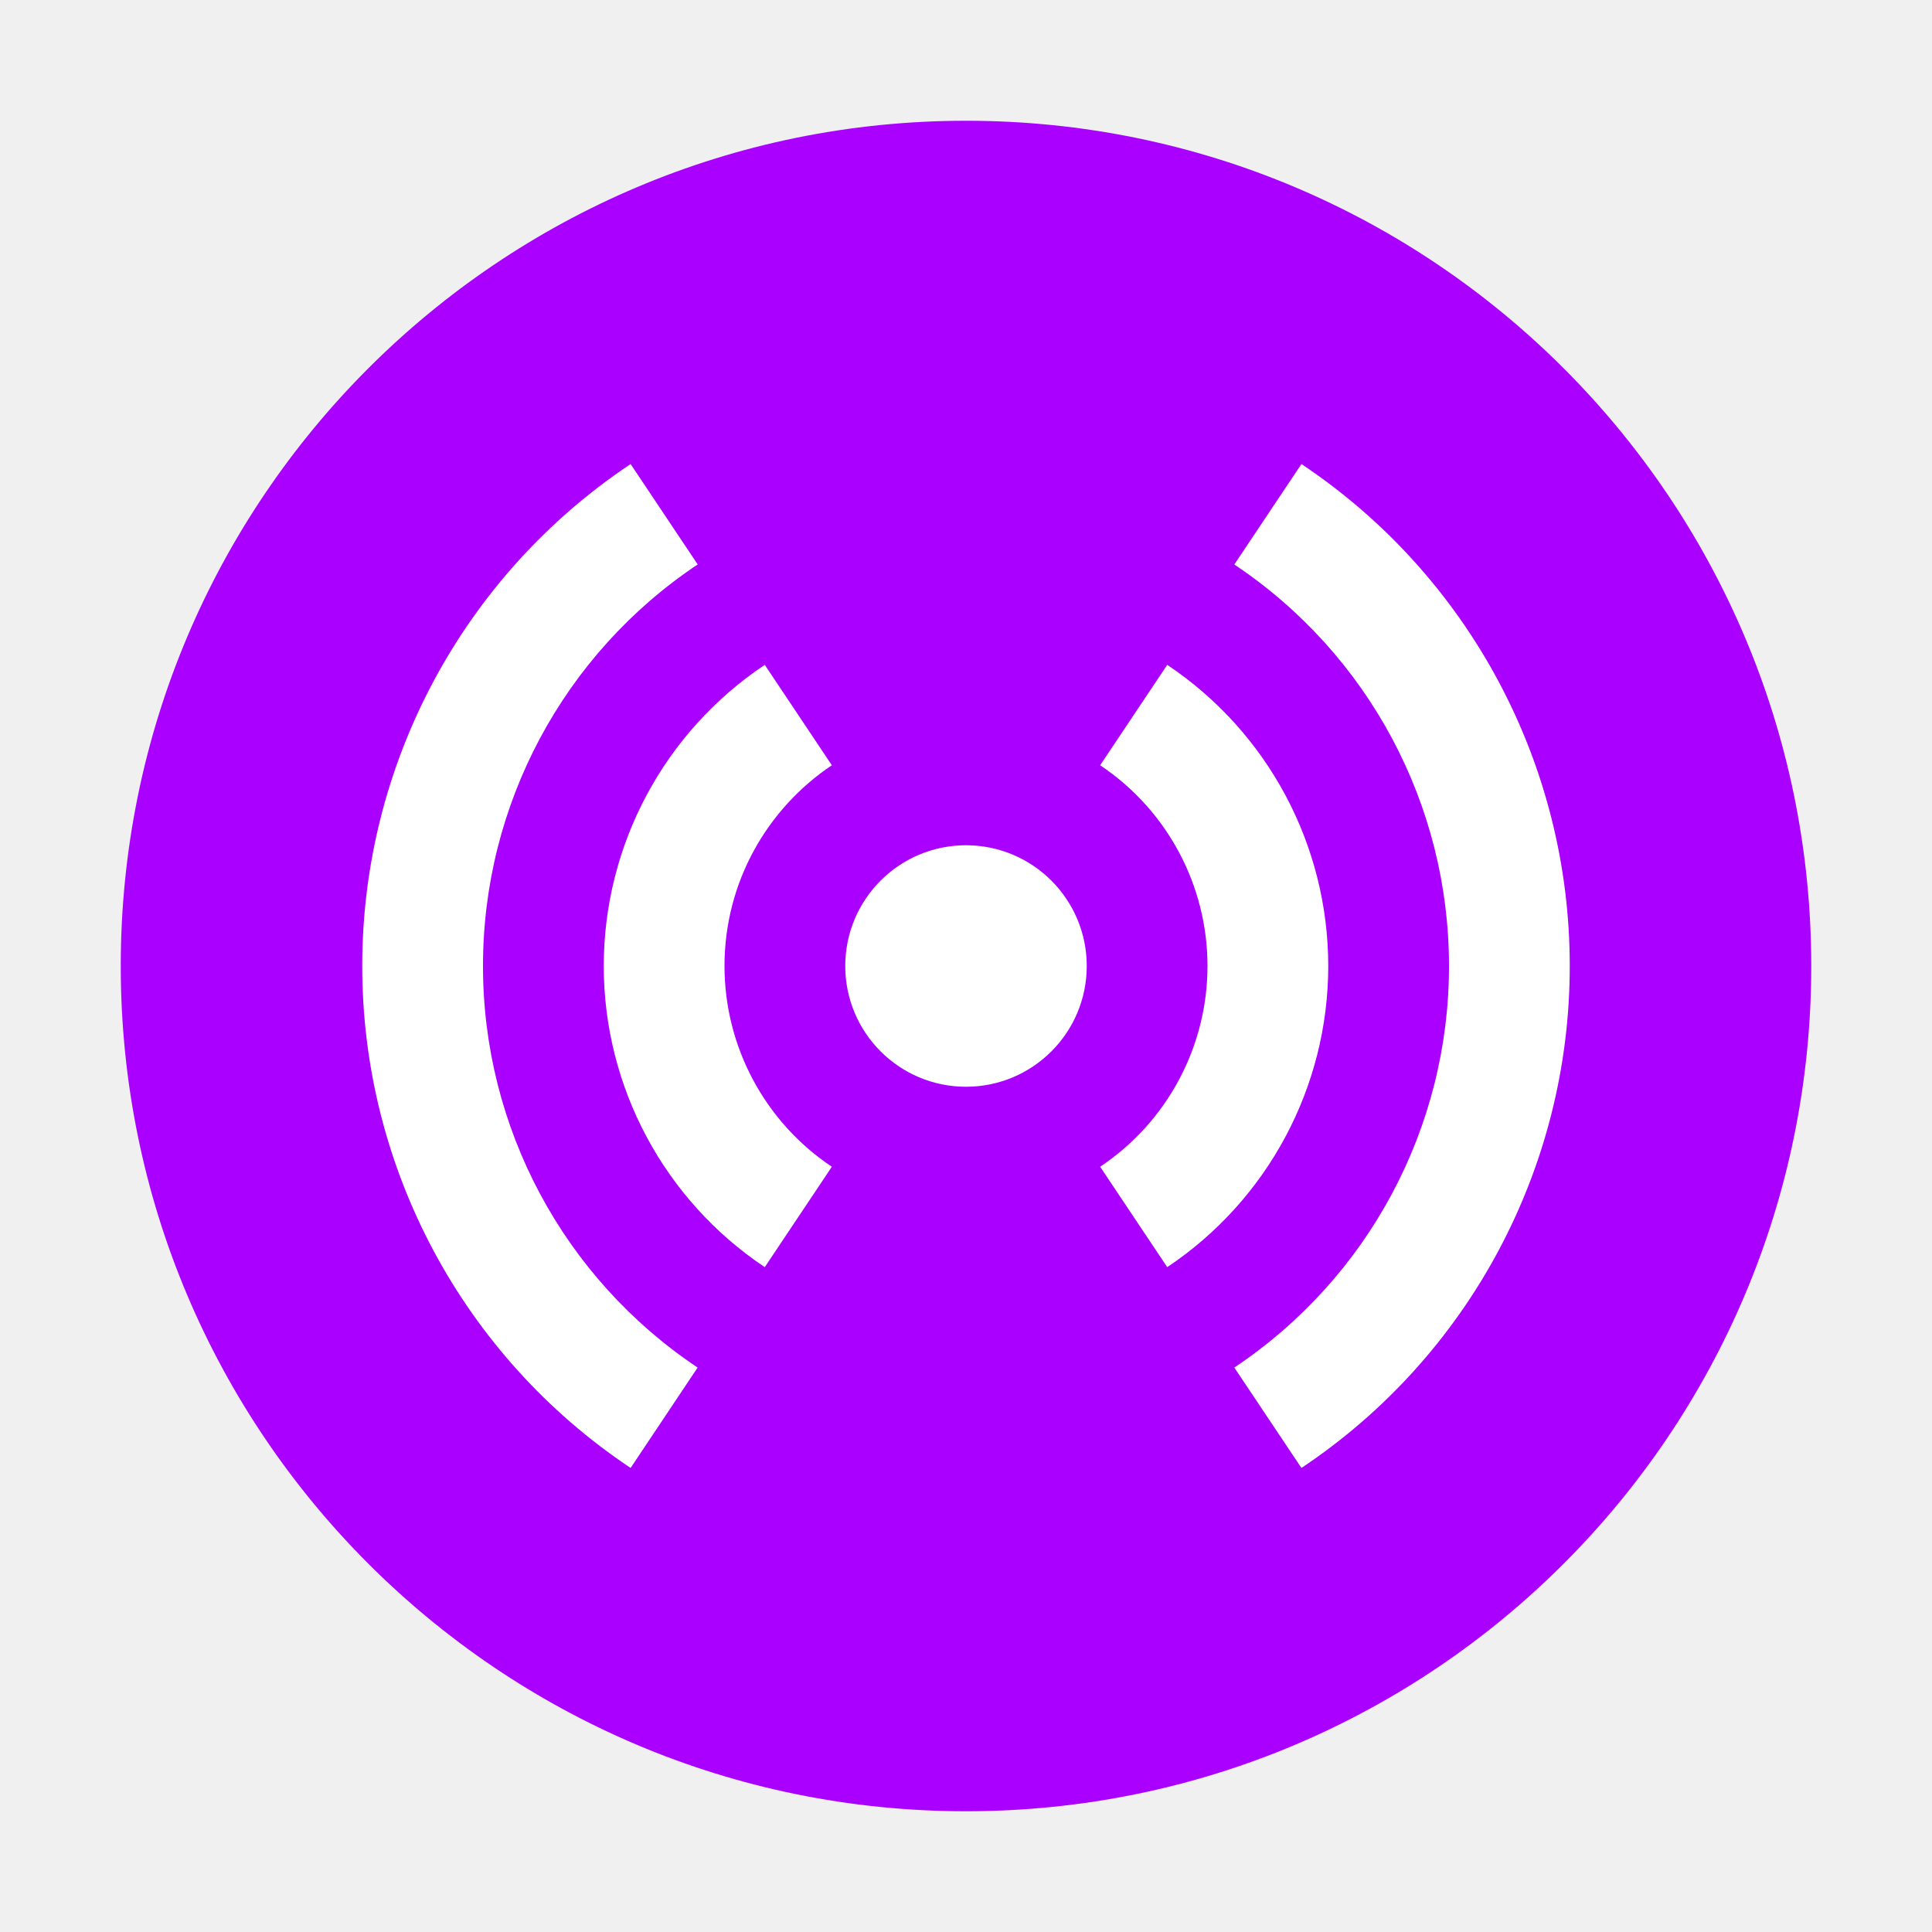
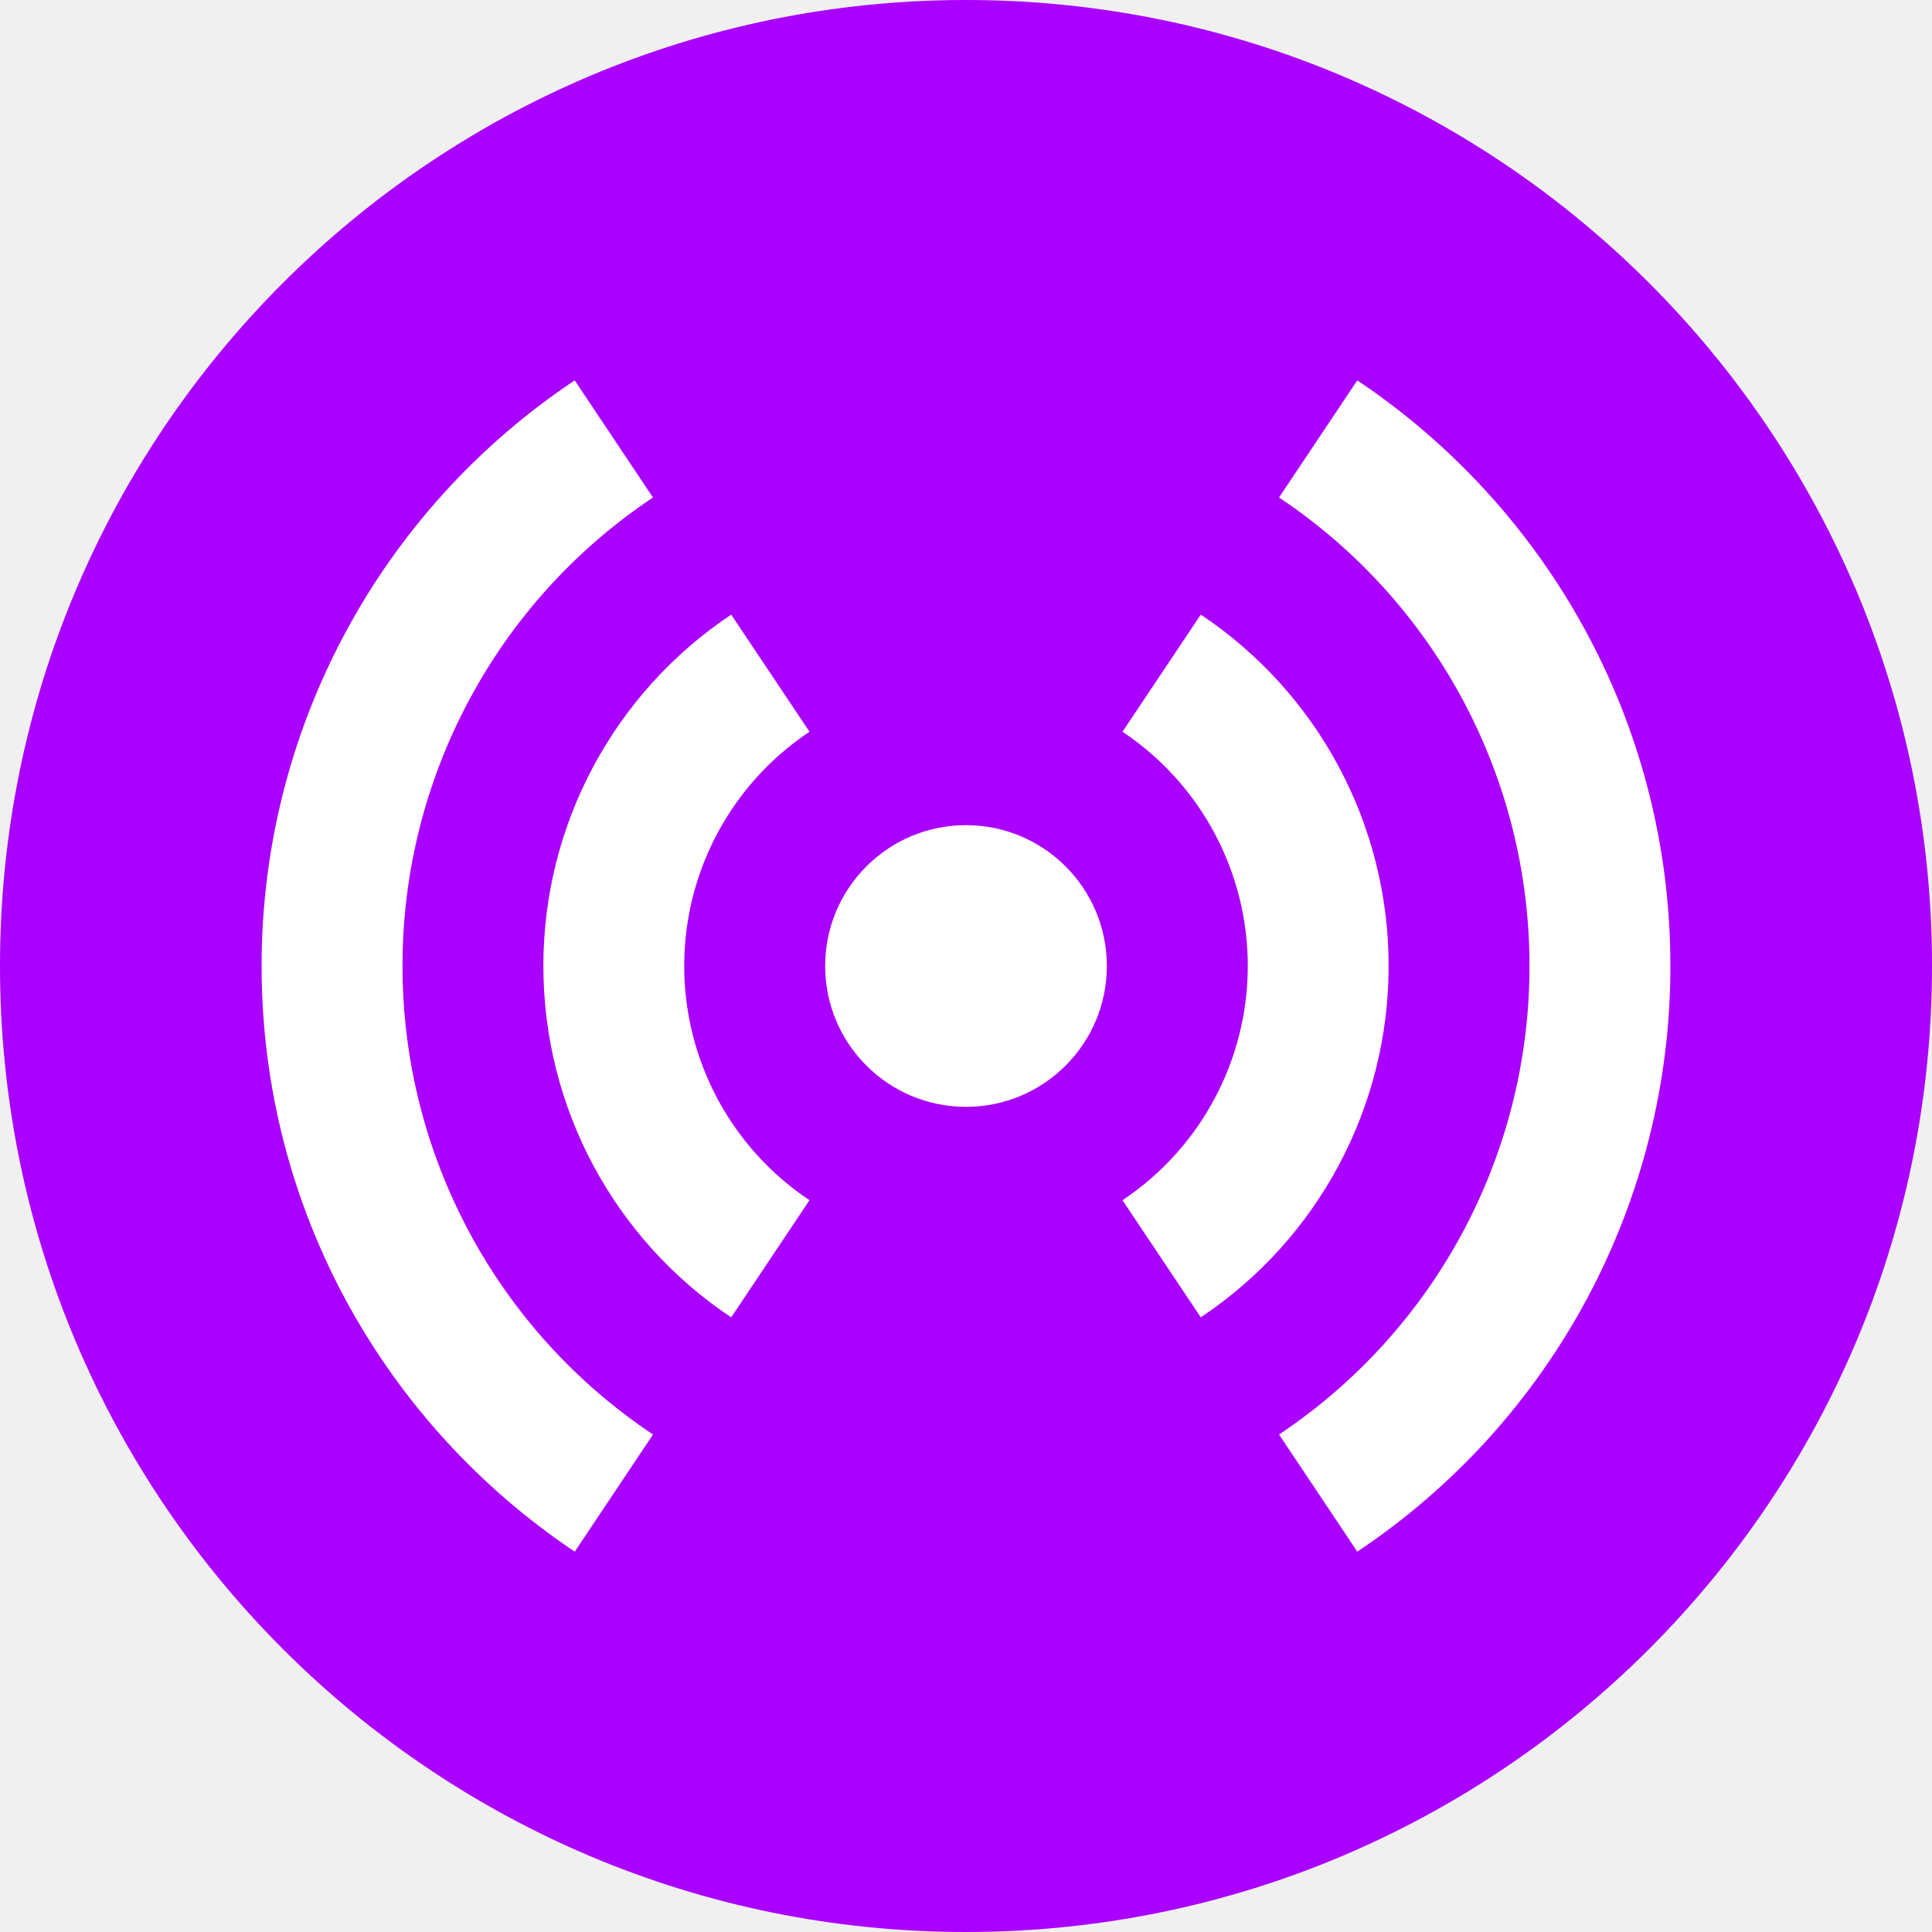
<svg xmlns="http://www.w3.org/2000/svg" viewBox="0 0 32 32">
-   <circle cx="16" cy="16" r="14" fill="#a0f" />
-   <path fill="#fff" fill-rule="evenodd" d="M18 16a2 2 0 1 1-4 0 2 2 0 0 1 4 0m-6 0c0-1.387.707-2.607 1.778-3.325l-1.111-1.663A6 6 0 0 0 10 16a6 6 0 0 0 2.667 4.988l1.111-1.663A4 4 0 0 1 12 16m8 0a4 4 0 0 1-1.778 3.325l1.111 1.663A6 6 0 0 0 22 16a6 6 0 0 0-2.667-4.988l-1.111 1.663A4 4 0 0 1 20 16m1.556-8.314L20.444 9.35A7.99 7.99 0 0 1 24 16a7.99 7.99 0 0 1-3.556 6.651l1.112 1.663A9.99 9.99 0 0 0 26 16a9.99 9.99 0 0 0-4.444-8.314M10.445 24.314l1.11-1.663A7.99 7.99 0 0 1 8 16a7.99 7.99 0 0 1 3.556-6.651l-1.111-1.663A9.99 9.99 0 0 0 6 16a9.99 9.99 0 0 0 4.445 8.314" />
+   <path fill="#a0f" d="M32 16a16 16 0 0 1-16 16A16 16 0 0 1 0 16 16 16 0 0 1 16 0a16 16 0 0 1 16 16" />
+   <path fill="#fff" fill-rule="evenodd" d="M18.333 16a2.333 2.333 0 1 1-4.666 0 2.333 2.333 0 0 1 4.666 0m-7 0a4.66 4.66 0 0 1 2.075-3.88l-1.297-1.94A6.99 6.99 0 0 0 9 16a6.99 6.99 0 0 0 3.111 5.82l1.297-1.941a4.66 4.66 0 0 1-2.075-3.88m9.334 0a4.66 4.66 0 0 1-2.075 3.88l1.297 1.94A6.99 6.99 0 0 0 23 16a6.99 6.99 0 0 0-3.111-5.82l-1.297 1.94A4.66 4.66 0 0 1 20.667 16m1.814-9.7-1.296 1.94A9.32 9.32 0 0 1 25.333 16a9.32 9.32 0 0 1-4.148 7.76l1.296 1.94a11.65 11.65 0 0 0 5.186-9.7c0-4.044-2.06-7.606-5.186-9.7M9.52 25.7l1.296-1.94A9.32 9.32 0 0 1 6.667 16a9.32 9.32 0 0 1 4.148-7.76L9.519 6.3A11.65 11.65 0 0 0 4.333 16c0 4.045 2.06 7.606 5.186 9.7" />
</svg>
